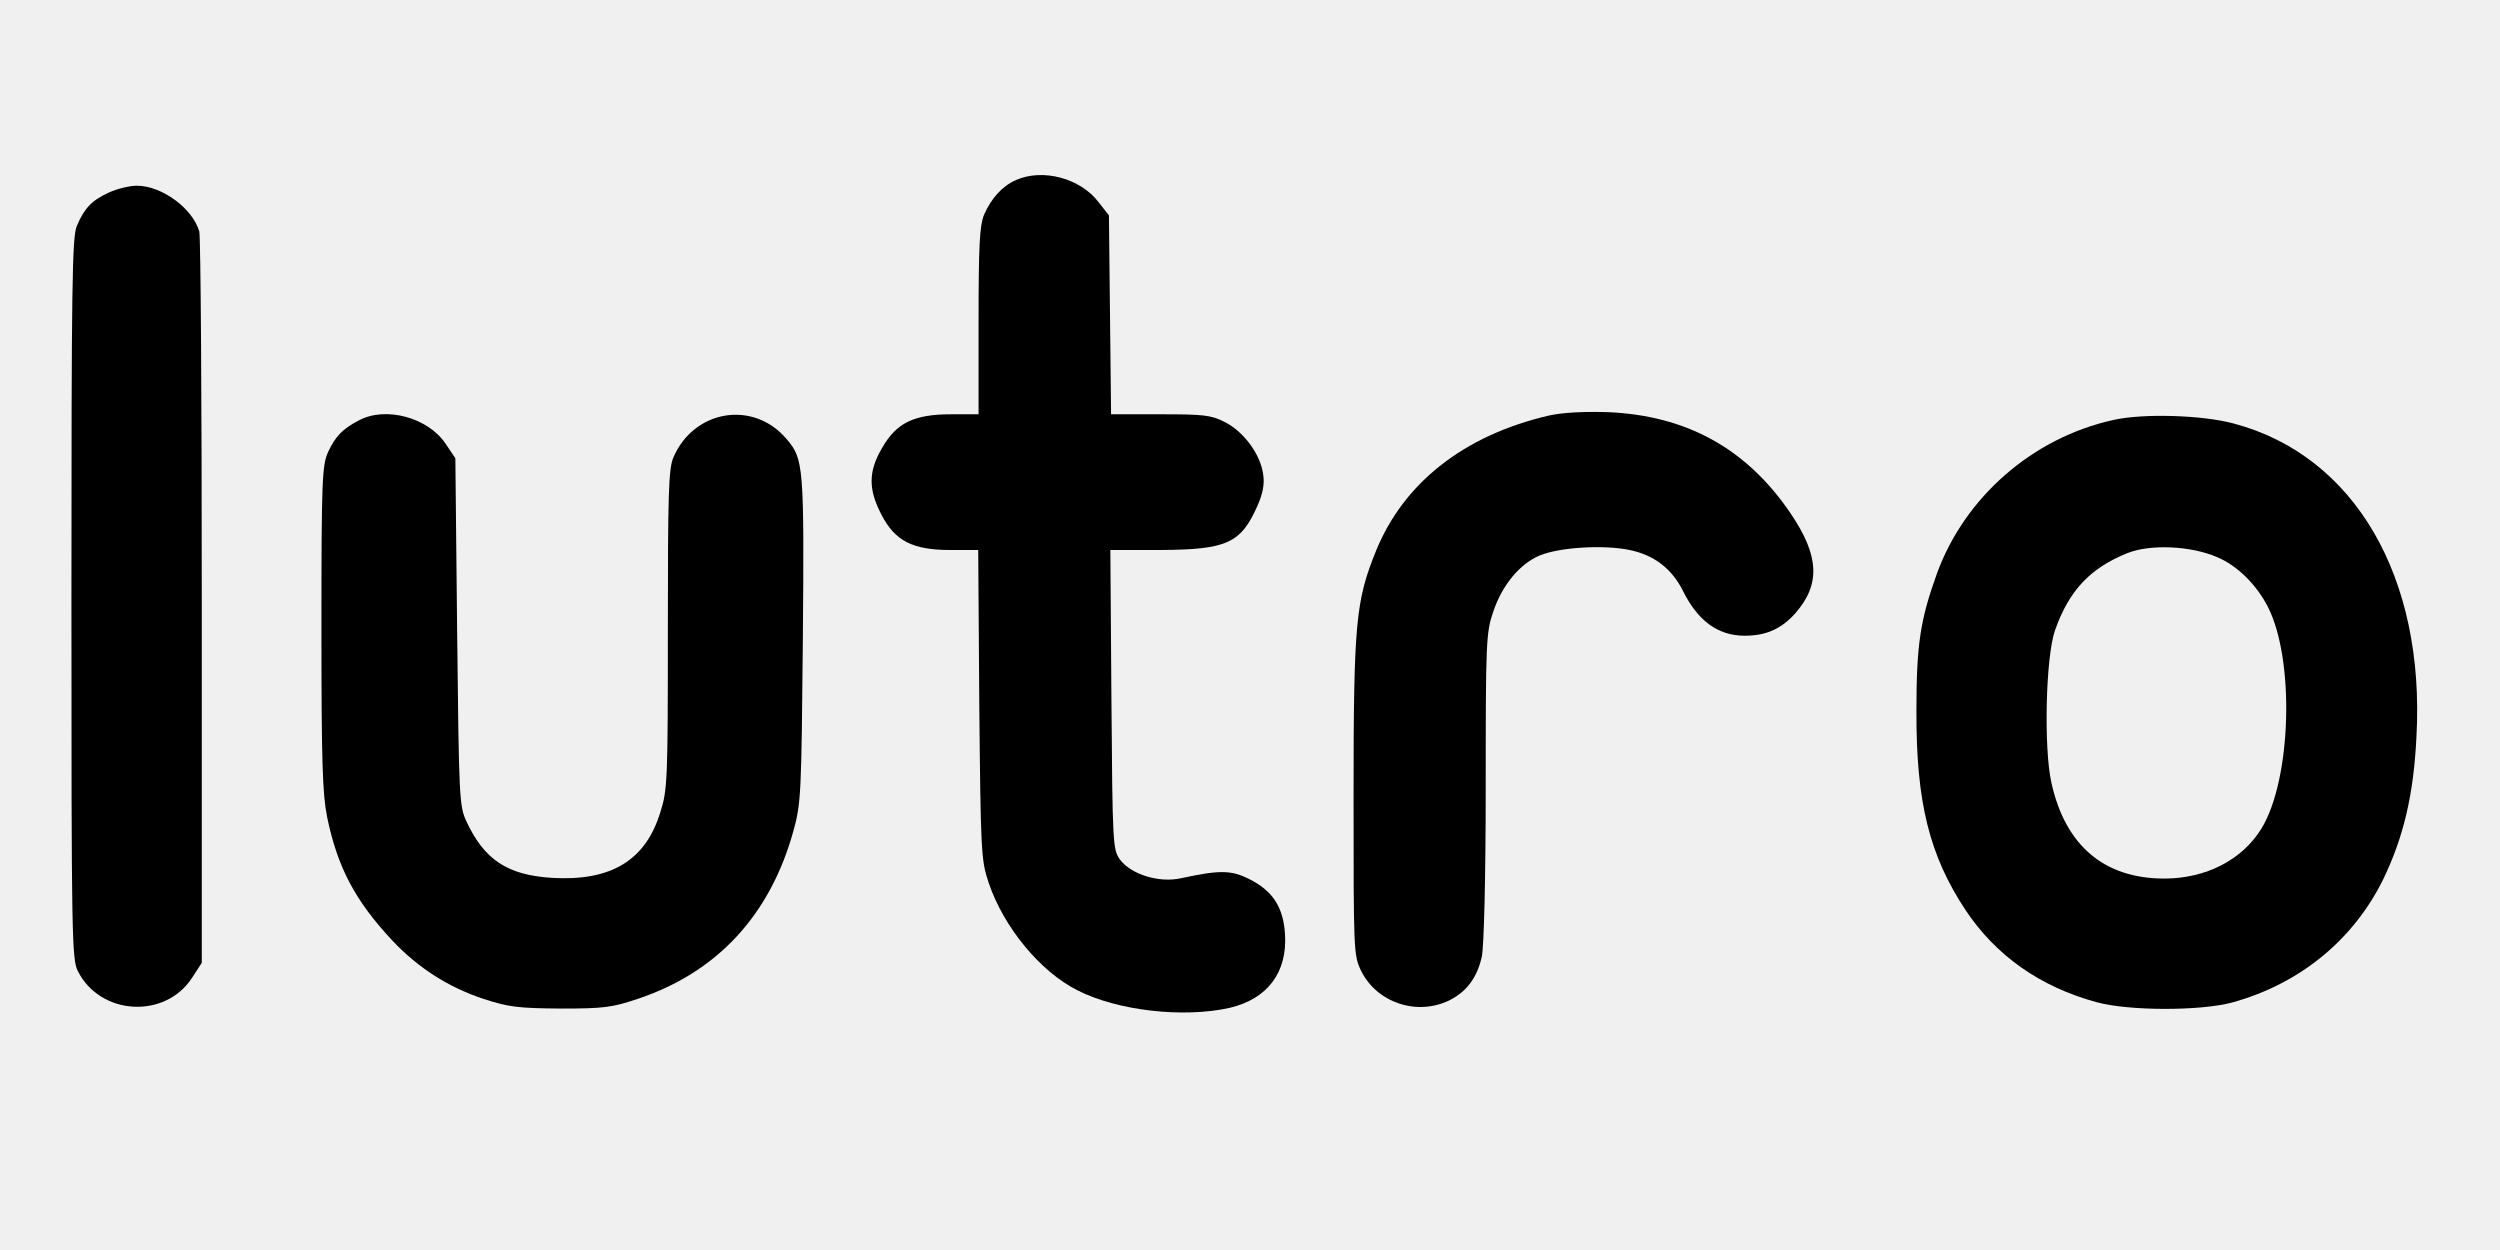
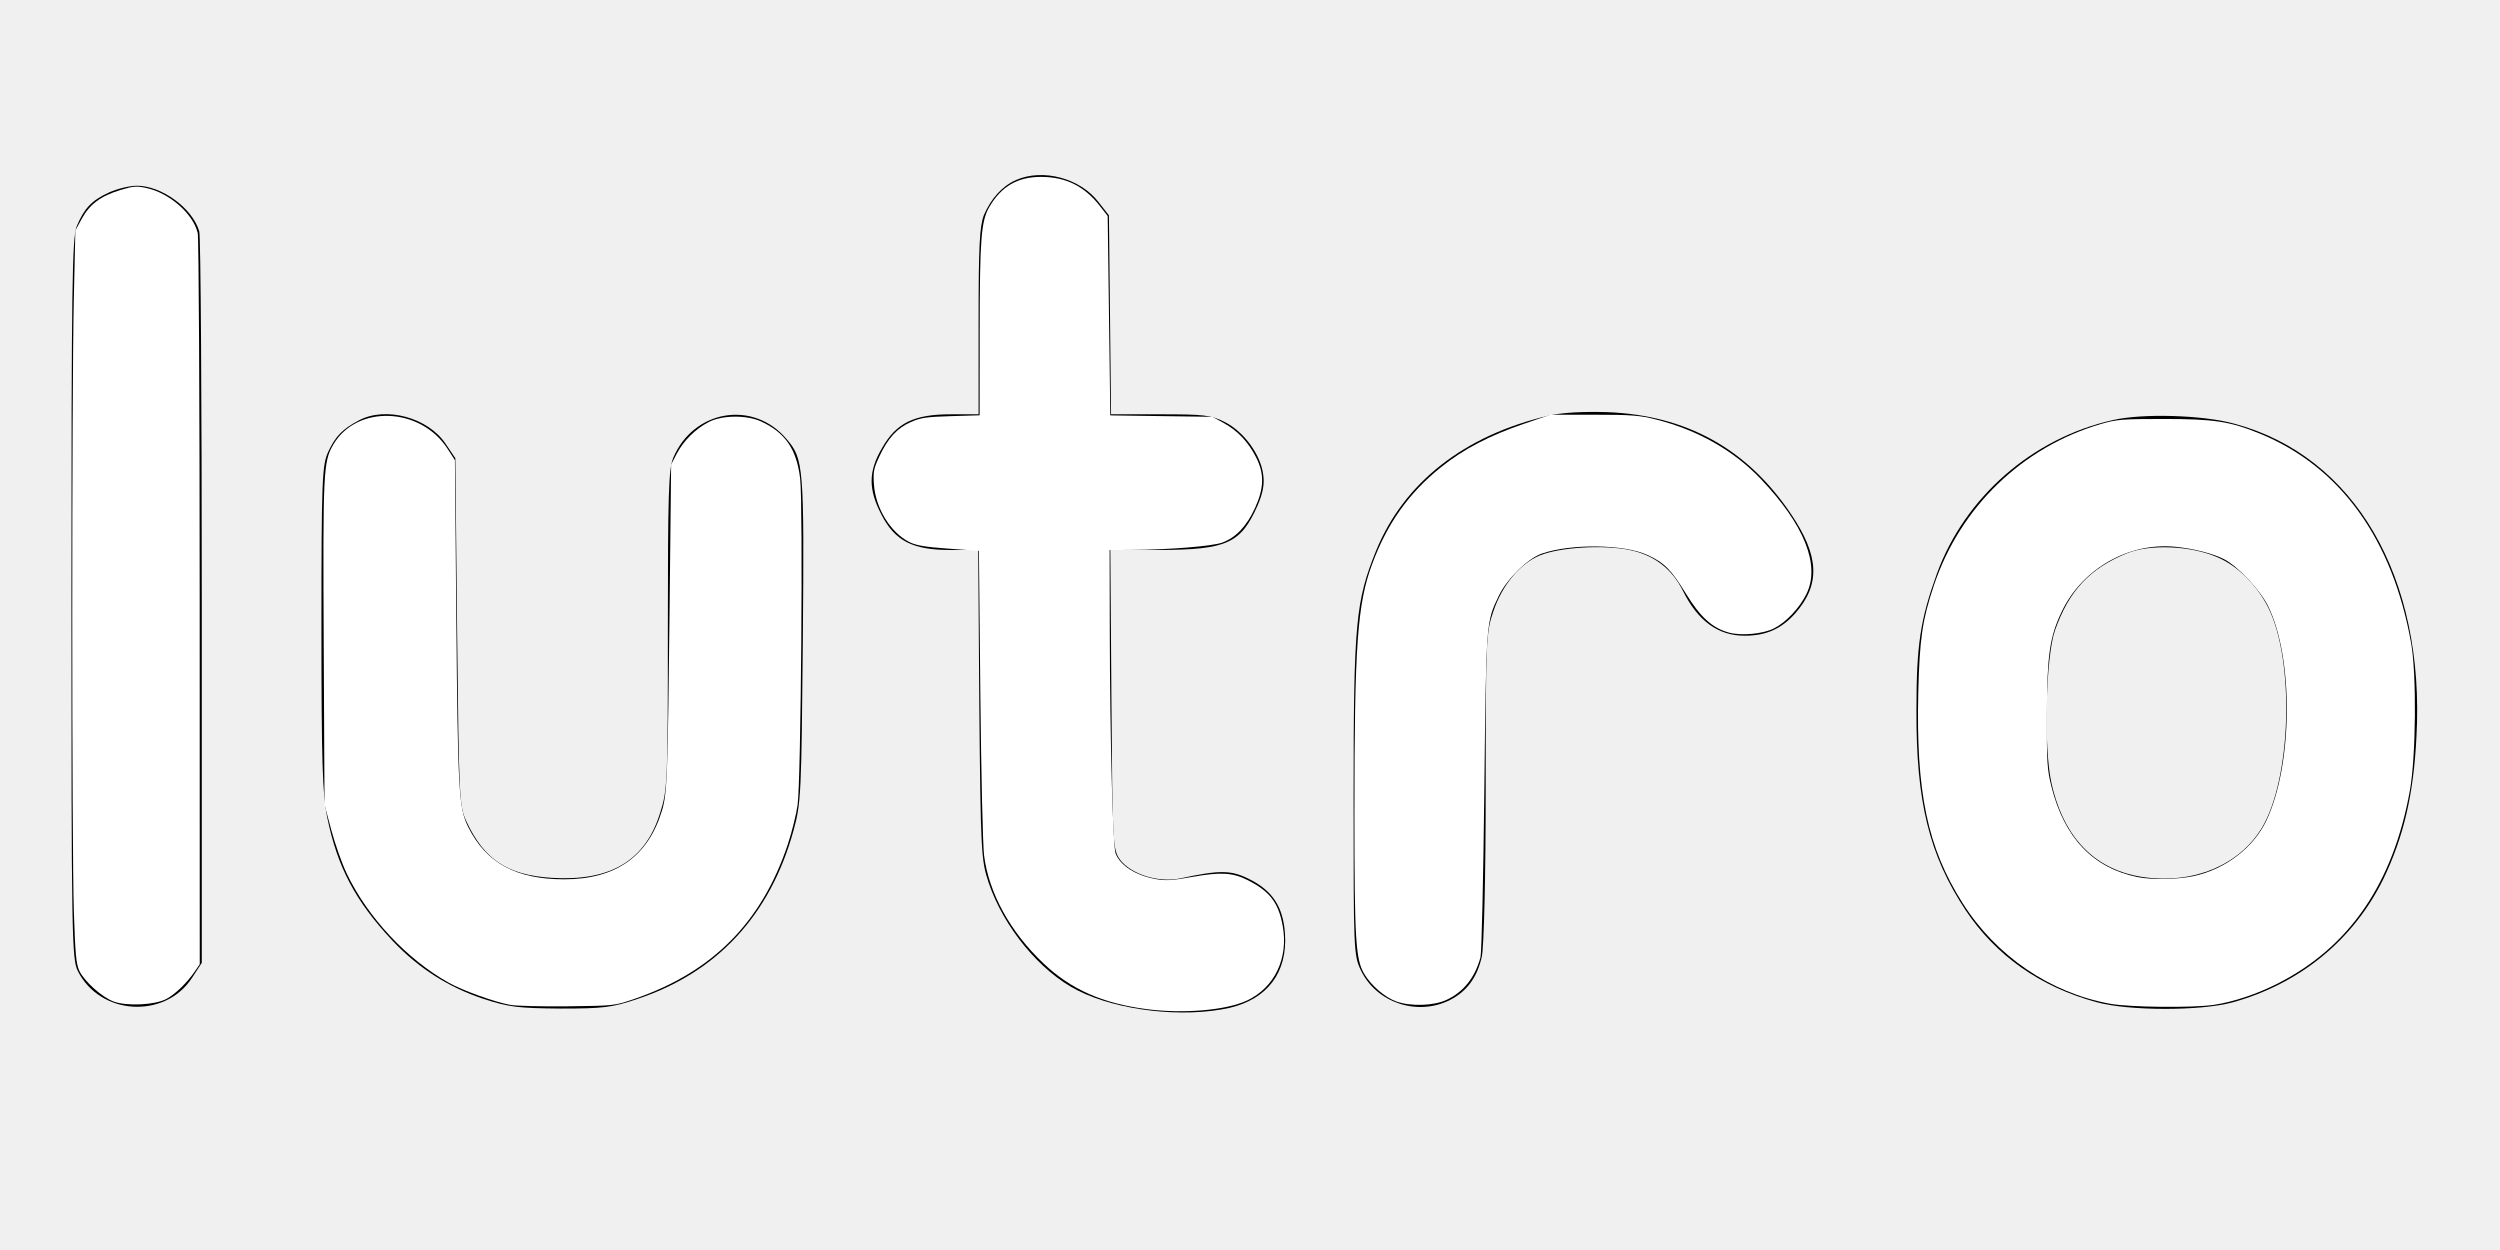
- <svg xmlns="http://www.w3.org/2000/svg" version="1.0" width="700pt" height="350pt" viewBox="0 0 700 350" preserveAspectRatio="xMidYMid meet">
-   <g transform="translate(0,350) scale(0.1,-0.1)" fill="#000000" stroke="none">
-     <path d="M2845 2996 c-39 -17 -70 -52 -90 -98 -12 -31 -15 -85 -15 -298 l0 -260 -77 0 c-104 0 -153 -24 -193 -94 -39 -66 -39 -116 -2 -187 38 -74 88 -99 193 -99 l78 0 3 -432 c4 -414 5 -436 26 -499 42 -125 144 -249 249 -302 112 -57 296 -78 426 -49 106 25 162 99 155 207 -5 76 -35 122 -103 155 -49 24 -81 24 -188 1 -62 -14 -140 11 -171 52 -20 28 -21 41 -24 448 l-3 419 138 0 c188 1 227 18 274 124 15 34 20 61 16 87 -7 56 -54 120 -107 147 -39 20 -59 22 -182 22 l-137 0 -3 278 -3 279 -29 37 c-51 67 -156 95 -231 62z" />
-     <path d="M305 2961 c-48 -22 -69 -44 -90 -94 -13 -32 -15 -160 -15 -1044 0 -940 1 -1010 18 -1042 62 -124 243 -135 319 -20 l28 43 0 1010 c0 556 -3 1023 -7 1038 -19 65 -105 128 -175 128 -21 0 -56 -9 -78 -19z" />
-     <path d="M4335 2336 c-235 -55 -404 -187 -482 -378 -57 -141 -63 -201 -63 -687 0 -434 0 -446 21 -489 44 -90 158 -128 249 -82 47 24 76 63 89 121 6 26 11 220 11 475 0 407 1 433 21 491 25 75 75 135 131 158 57 23 179 30 251 15 68 -14 118 -52 149 -114 42 -85 99 -126 173 -126 60 0 103 19 142 63 71 81 67 161 -13 279 -123 182 -292 275 -513 284 -69 2 -127 -1 -166 -10z" />
-     <path d="M1005 2323 c-46 -24 -66 -45 -86 -88 -17 -37 -19 -75 -19 -493 0 -376 3 -466 16 -530 29 -141 79 -235 183 -346 73 -77 156 -130 255 -163 71 -23 97 -26 216 -27 120 0 144 3 215 27 223 74 372 235 437 472 21 76 22 103 26 535 4 485 2 505 -45 560 -93 111 -261 83 -318 -52 -13 -32 -15 -103 -15 -482 0 -419 -1 -448 -21 -510 -41 -135 -138 -194 -304 -184 -125 8 -189 51 -239 158 -20 43 -21 65 -26 531 l-5 486 -27 40 c-49 74 -168 106 -243 66z" />
-     <path d="M5917 2324 c-226 -50 -416 -216 -494 -431 -46 -128 -57 -197 -57 -383 -1 -256 36 -405 138 -559 85 -127 208 -214 366 -257 90 -25 291 -25 380 -1 189 52 340 175 424 347 56 117 84 234 92 396 25 448 -173 788 -511 878 -88 24 -255 29 -338 10z m291 -384 c57 -24 110 -77 142 -139 76 -149 66 -484 -18 -621 -54 -88 -156 -140 -272 -140 -168 0 -277 92 -316 268 -22 98 -16 353 10 427 39 111 98 174 202 216 65 26 178 21 252 -11z" />
+ <svg xmlns="http://www.w3.org/2000/svg" version="1.0" width="700pt" height="350pt" viewBox="0 0 700 350" preserveAspectRatio="xMidYMid meet" id="svg1076">
+   <defs id="defs1080" />
+   <g transform="translate(0,350) scale(0.1,-0.1)" fill="#000000" stroke="none" id="g1074">
+     <path d="M2845 2996 c-39 -17 -70 -52 -90 -98 -12 -31 -15 -85 -15 -298 l0 -260 -77 0 c-104 0 -153 -24 -193 -94 -39 -66 -39 -116 -2 -187 38 -74 88 -99 193 -99 l78 0 3 -432 c4 -414 5 -436 26 -499 42 -125 144 -249 249 -302 112 -57 296 -78 426 -49 106 25 162 99 155 207 -5 76 -35 122 -103 155 -49 24 -81 24 -188 1 -62 -14 -140 11 -171 52 -20 28 -21 41 -24 448 l-3 419 138 0 c188 1 227 18 274 124 15 34 20 61 16 87 -7 56 -54 120 -107 147 -39 20 -59 22 -182 22 l-137 0 -3 278 -3 279 -29 37 c-51 67 -156 95 -231 62z" id="path1064" />
+     <path d="M305 2961 c-48 -22 -69 -44 -90 -94 -13 -32 -15 -160 -15 -1044 0 -940 1 -1010 18 -1042 62 -124 243 -135 319 -20 l28 43 0 1010 c0 556 -3 1023 -7 1038 -19 65 -105 128 -175 128 -21 0 -56 -9 -78 -19z" id="path1066" />
+     <path d="M4335 2336 c-235 -55 -404 -187 -482 -378 -57 -141 -63 -201 -63 -687 0 -434 0 -446 21 -489 44 -90 158 -128 249 -82 47 24 76 63 89 121 6 26 11 220 11 475 0 407 1 433 21 491 25 75 75 135 131 158 57 23 179 30 251 15 68 -14 118 -52 149 -114 42 -85 99 -126 173 -126 60 0 103 19 142 63 71 81 67 161 -13 279 -123 182 -292 275 -513 284 -69 2 -127 -1 -166 -10z" id="path1068" />
+     <path d="M1005 2323 c-46 -24 -66 -45 -86 -88 -17 -37 -19 -75 -19 -493 0 -376 3 -466 16 -530 29 -141 79 -235 183 -346 73 -77 156 -130 255 -163 71 -23 97 -26 216 -27 120 0 144 3 215 27 223 74 372 235 437 472 21 76 22 103 26 535 4 485 2 505 -45 560 -93 111 -261 83 -318 -52 -13 -32 -15 -103 -15 -482 0 -419 -1 -448 -21 -510 -41 -135 -138 -194 -304 -184 -125 8 -189 51 -239 158 -20 43 -21 65 -26 531 l-5 486 -27 40 c-49 74 -168 106 -243 66z" id="path1070" />
+     <path d="M5917 2324 c-226 -50 -416 -216 -494 -431 -46 -128 -57 -197 -57 -383 -1 -256 36 -405 138 -559 85 -127 208 -214 366 -257 90 -25 291 -25 380 -1 189 52 340 175 424 347 56 117 84 234 92 396 25 448 -173 788 -511 878 -88 24 -255 29 -338 10z m291 -384 c57 -24 110 -77 142 -139 76 -149 66 -484 -18 -621 -54 -88 -156 -140 -272 -140 -168 0 -277 92 -316 268 -22 98 -16 353 10 427 39 111 98 174 202 216 65 26 178 21 252 -11z" id="path1072" />
  </g>
+   <path style="fill:#ffffff;stroke-width:0.809" d="m 42.44,373.903 c -4.33,-1.594 -10.908,-7.468 -12.804,-11.434 -1.213,-2.538 -1.559,-6.29 -2.066,-22.457 -0.773,-24.645 -0.783,-193.769 -0.013,-228.076 l 0.581,-25.881 2.39,-4.386 c 2.952,-5.417 7.081,-8.495 14.366,-10.707 4.959,-1.506 6.102,-1.59 9.948,-0.729 8.564,1.916 17.321,9.662 18.974,16.78 0.4,1.724 0.725,62.624 0.736,138.028 l 0.019,134.942 -1.744,2.551 c -3.02,4.417 -7.438,8.692 -10.792,10.443 -4.277,2.233 -14.706,2.727 -19.593,0.928 z" id="path1082" transform="scale(0.75)" />
+   <path style="fill:#ffffff;stroke-width:0.809" d="m 190.568,375.164 c -5.733,-1.014 -17.687,-5.311 -22.989,-8.264 -15.66,-8.722 -30.405,-24.52 -38.193,-40.918 -1.763,-3.712 -4.336,-10.991 -5.718,-16.176 l -2.513,-9.426 -0.298,-60.209 c -0.319,-64.45 -0.156,-67.818 3.596,-74.221 8.744,-14.921 32.482,-14.06 42.599,1.545 l 2.78,4.288 0.514,58.063 c 0.587,66.323 0.908,71.883 4.57,79.138 6.682,13.237 17.825,19.272 35.622,19.293 19.355,0.022 31.495,-8.545 36.668,-25.875 1.851,-6.2 2.113,-13.293 2.771,-74.812 l 0.579,-54.188 2.117,-4.044 c 2.533,-4.84 6.994,-9.25 11.962,-11.825 4.934,-2.558 14.104,-2.654 19.452,-0.205 9.093,4.166 13.375,10.442 14.642,21.457 1.112,9.673 0.311,112.286 -0.949,121.595 -0.482,3.559 -2.134,10.239 -3.672,14.846 -9.706,29.078 -27.963,47.534 -56.971,57.591 -7.658,2.655 -7.741,2.664 -25.072,2.868 -9.564,0.112 -19.236,-0.123 -21.494,-0.522 z" id="path1084" transform="scale(0.75)" />
+   <path style="fill:#ffffff;stroke-width:0.809" d="m 428.149,376.751 c -16.527,-2.145 -28.304,-7.355 -38.554,-17.057 -12.45,-11.785 -20.444,-26.317 -22.209,-40.373 -0.47,-3.744 -1.094,-30.852 -1.387,-60.239 l -0.532,-53.431 -11.394,-0.822 c -8.863,-0.64 -12.129,-1.202 -14.706,-2.53 -6.951,-3.584 -12.454,-12.563 -13.088,-21.355 -0.343,-4.763 -0.105,-6.007 2.022,-10.552 3.199,-6.836 6.584,-10.535 11.743,-12.83 3.592,-1.598 5.915,-1.94 14.968,-2.203 l 10.716,-0.311 0.025,-31.261 c 0.028,-34.85 0.533,-41.296 3.653,-46.62 4.487,-7.656 10.611,-11.175 19.372,-11.131 9.193,0.046 16.112,3.503 21.909,10.945 l 2.846,3.653 0.489,37.224 0.489,37.224 19.08,0.265 19.08,0.265 4.289,2.376 c 5.162,2.86 9.053,7.002 11.984,12.759 3.122,6.131 2.995,11.528 -0.448,18.997 -3.108,6.742 -7.14,10.983 -12.186,12.817 -3.785,1.376 -19.843,2.666 -34.171,2.746 l -7.886,0.044 0.062,29.723 c 0.087,41.212 1.133,81.024 2.197,83.631 1.845,4.519 7.469,8.096 14.884,9.467 3.722,0.688 6.234,0.544 13.724,-0.789 10.609,-1.888 15.113,-1.623 20.717,1.217 8.257,4.184 11.478,8.409 13.049,17.119 2.178,12.071 -3.036,22.958 -13.309,27.792 -7.748,3.646 -23.685,5.026 -37.432,3.242 z" id="path1086" transform="scale(0.75)" />
+   <path style="fill:#ffffff;stroke-width:0.809" d="m 521.328,373.886 c -4.302,-1.526 -9.489,-5.995 -12.07,-10.4 -3.148,-5.372 -3.596,-12.831 -3.595,-59.87 0.002,-62.801 1.074,-78.002 6.552,-92.868 5.626,-15.267 13.681,-26.632 25.744,-36.322 8.388,-6.738 18.099,-11.818 30.99,-16.213 l 9.895,-3.373 16.176,-0.007 c 14.074,-0.006 17.101,0.227 23.299,1.796 15.494,3.921 28.971,11.586 39.077,22.225 16.28,17.139 22.25,32.184 17.015,42.88 -2.549,5.208 -7.558,10.538 -12.064,12.837 -4.164,2.125 -12.303,2.879 -16.965,1.572 -6.179,-1.732 -10.563,-5.724 -15.999,-14.569 -5.49,-8.934 -8.031,-11.488 -14.297,-14.369 -8.78,-4.037 -28.44,-4.302 -39.477,-0.533 -5.149,1.758 -13.012,9.453 -16.004,15.662 -4.825,10.012 -4.751,9.015 -5.466,73.195 -0.362,32.49 -1.004,60.314 -1.428,61.872 -2.066,7.597 -6.312,12.915 -12.688,15.89 -4.773,2.227 -13.325,2.499 -18.695,0.595 z" id="path1088" transform="scale(0.75)" />
+   <path style="fill:#ffffff;stroke-width:0.809" d="m 787.829,374.744 c -22.436,-4.062 -42.567,-17.783 -55.109,-37.563 -13.167,-20.765 -17.484,-41.407 -16.549,-79.123 0.487,-19.627 1.505,-26.574 5.772,-39.364 9.764,-29.27 32.99,-51.768 62.333,-60.378 5.884,-1.726 8.009,-1.899 23.455,-1.899 18.885,0 24.842,0.908 35.991,5.483 30.016,12.319 49.488,39.31 56.429,78.216 2.087,11.699 1.822,42.384 -0.477,55.096 -6.238,34.502 -22.438,58.218 -49.073,71.839 -7.953,4.067 -16.923,7.065 -24.268,8.112 -8.095,1.153 -31.205,0.901 -38.503,-0.42 z m 31.027,-47.645 c 11.906,-2.523 22.544,-10.659 27.341,-20.91 9.815,-20.974 10.118,-60.293 0.615,-79.81 -2.923,-6.004 -11.326,-14.98 -16.486,-17.612 -4.142,-2.113 -11.363,-3.955 -18.149,-4.631 -17.389,-1.732 -34.735,8.123 -42.408,24.092 -4.571,9.515 -5.542,16.261 -5.611,38.994 -0.053,17.435 0.122,20.129 1.719,26.469 4.814,19.112 15.511,30.344 32.146,33.754 5.2,1.066 14.932,0.904 20.832,-0.346 z" id="path1090" transform="scale(0.75)" />
</svg>
